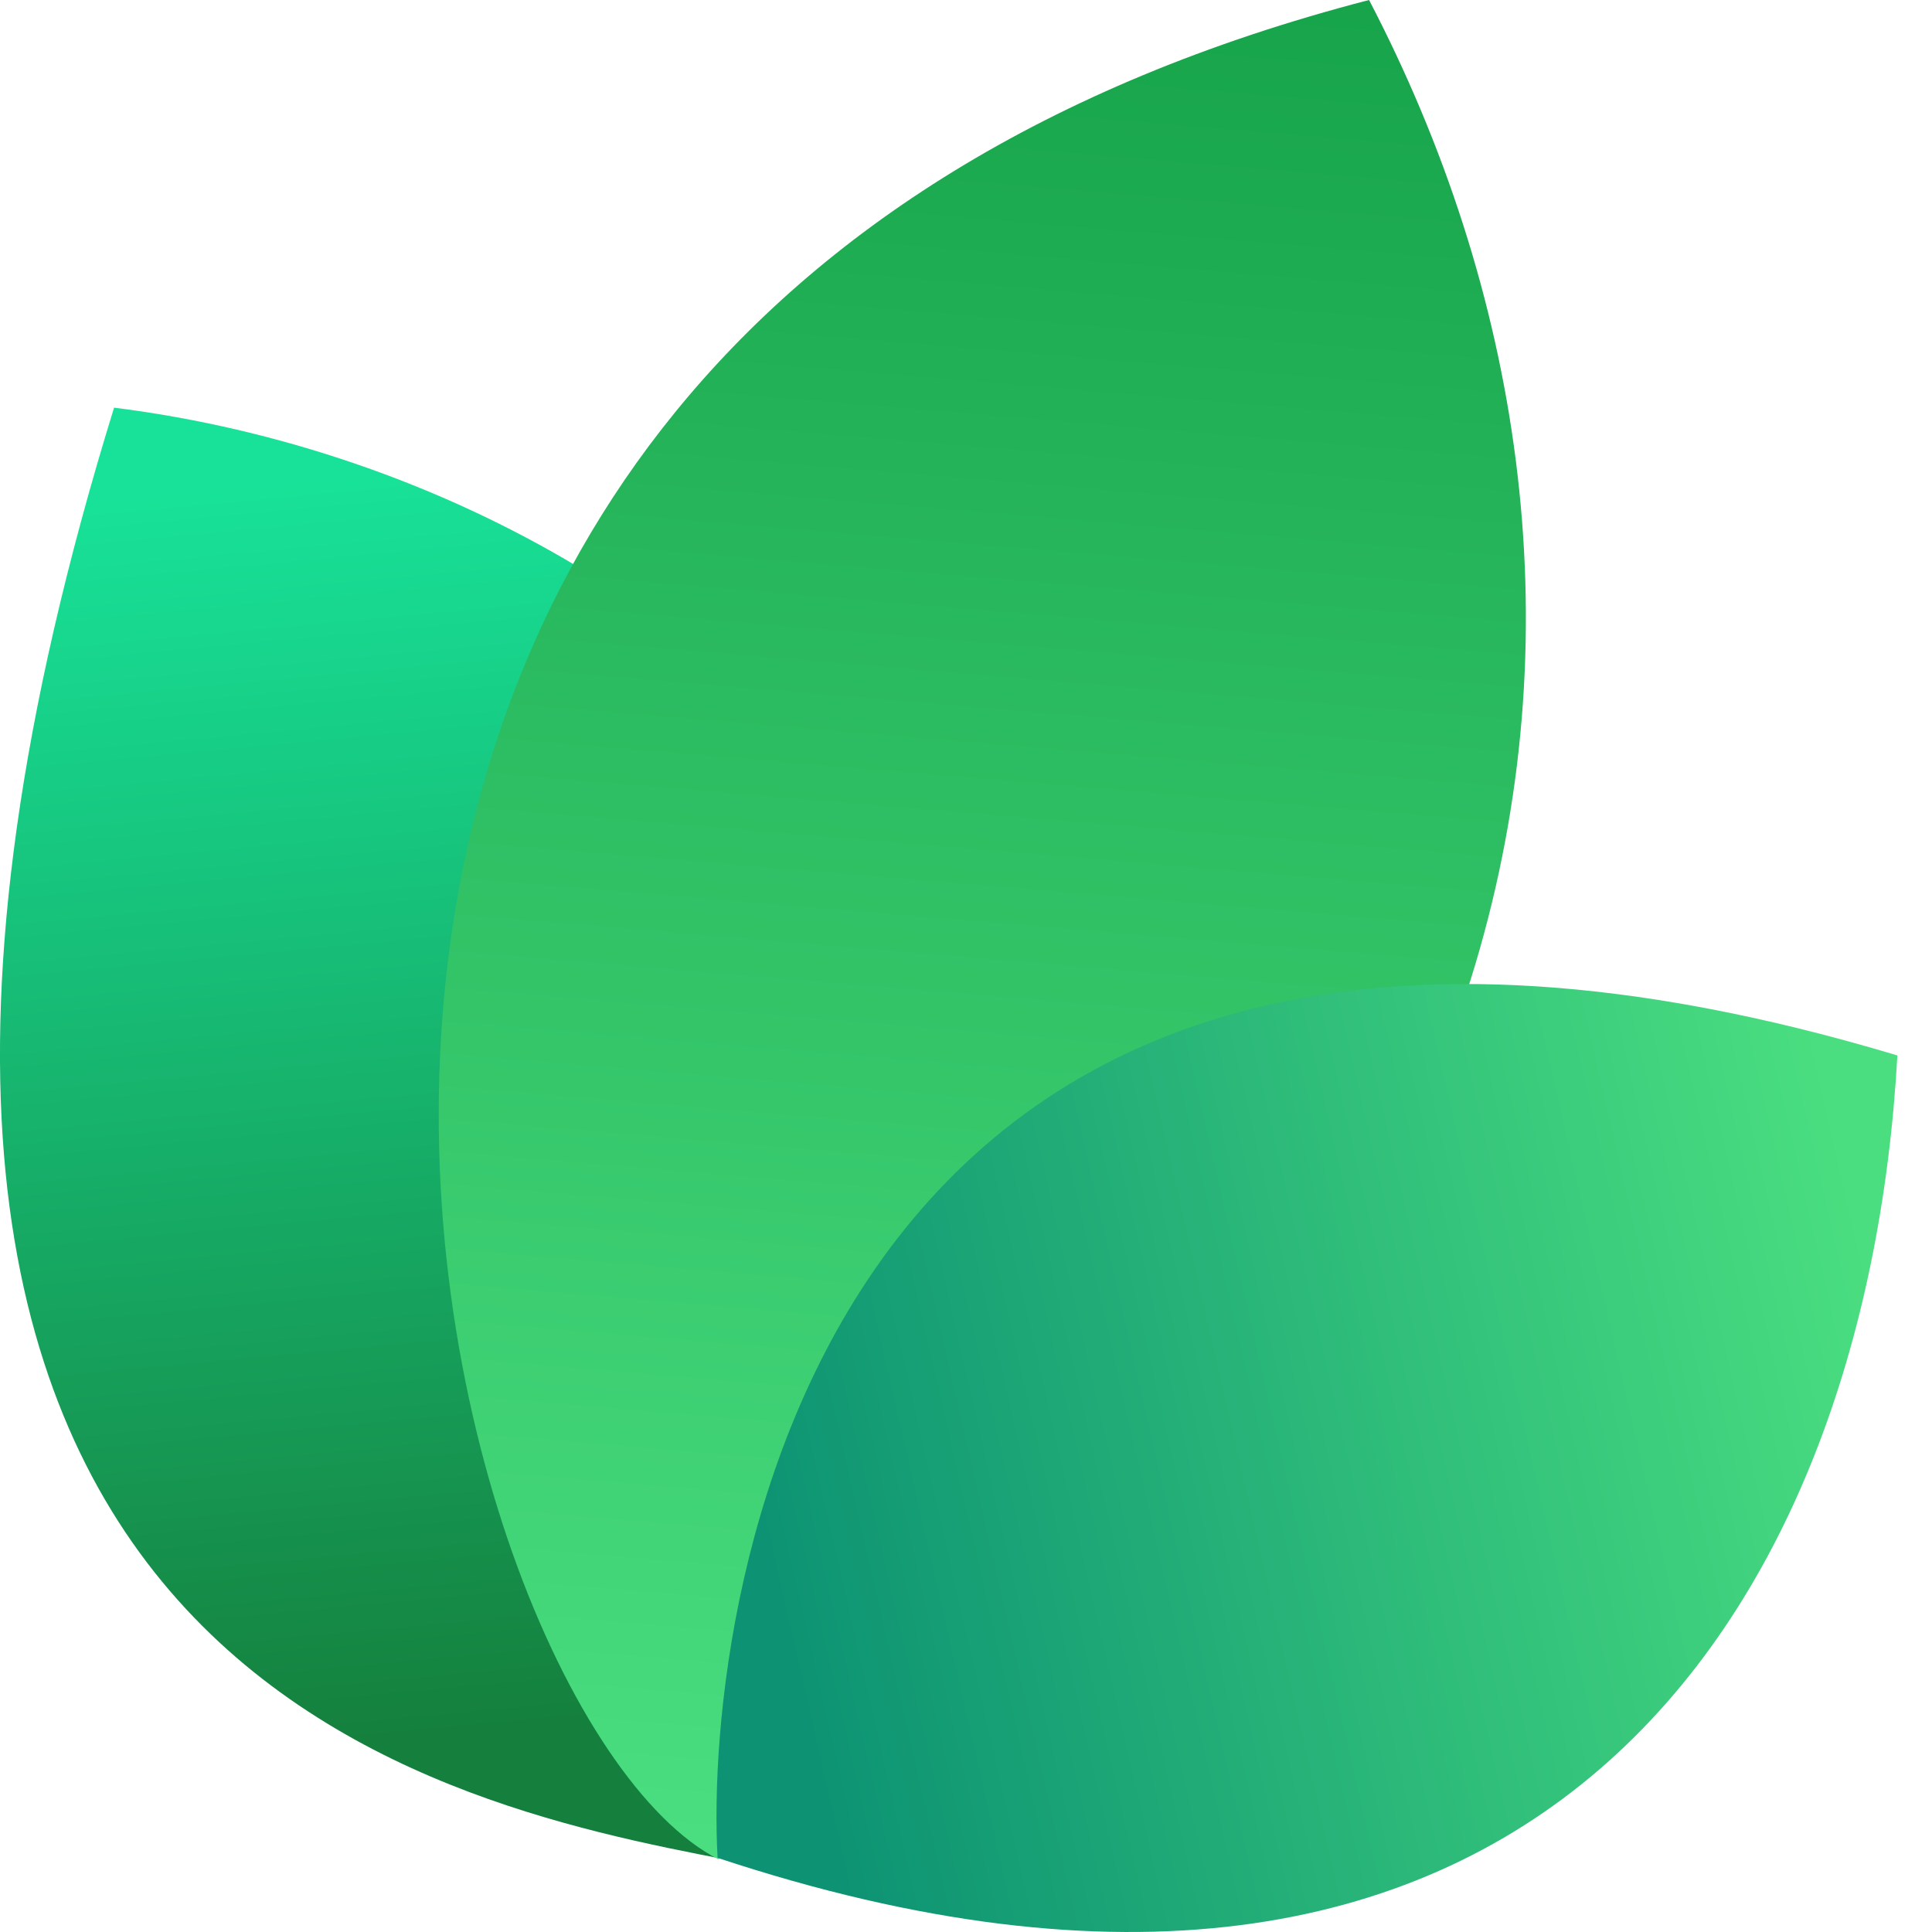
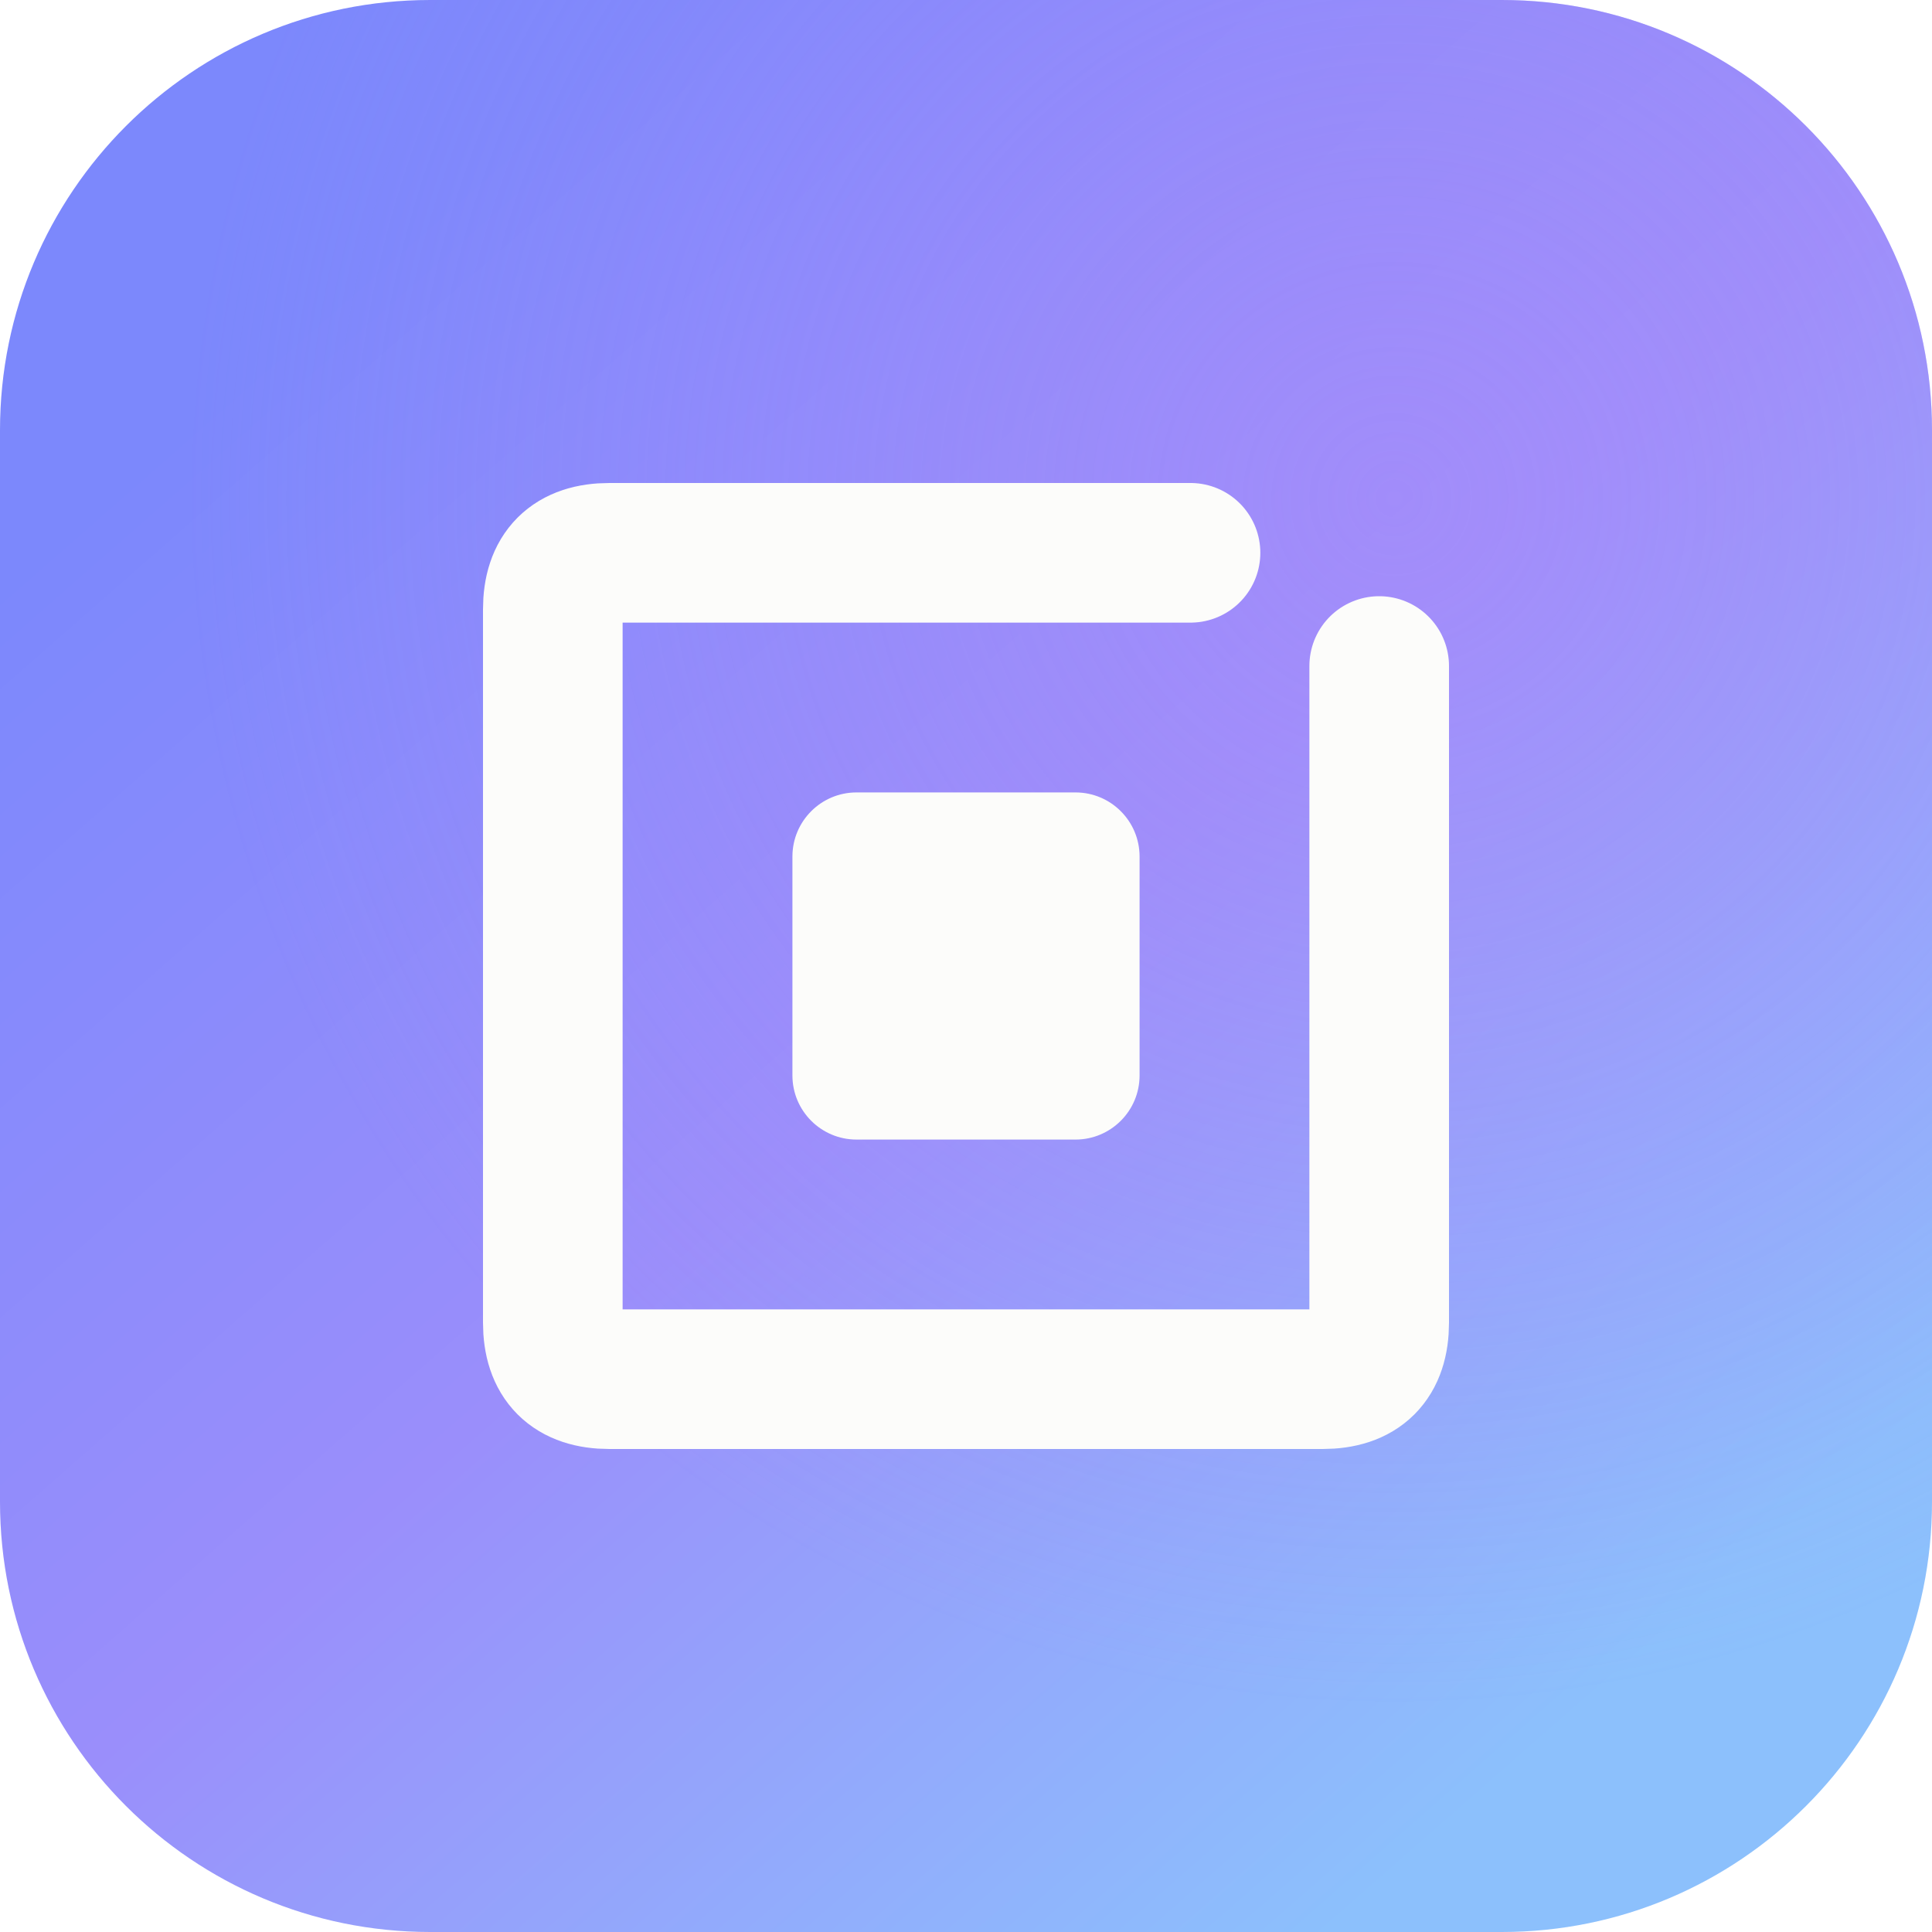
- <svg xmlns="http://www.w3.org/2000/svg" width="24" height="24" viewBox="0 0 24 24" fill="none">
-   <path d="M9.061 23.108C5.268 22.377 -3.391 20.627 1.417 5.064C9.634 6.099 16.973 14.064 9.061 23.108Z" fill="url(#paint0_linear_17557_2021)" />
-   <path d="M8.919 23.094C5.276 21.222 0.784 4.209 17.007 0C20.757 7.193 19.621 16.545 8.919 23.094Z" fill="url(#paint1_linear_17557_2021)" />
-   <path d="M8.914 23.079C8.735 19.882 10.159 9.085 23.57 13.111C23.181 20.123 18.984 26.418 8.914 23.079Z" fill="url(#paint2_linear_17557_2021)" />
+ <svg xmlns="http://www.w3.org/2000/svg" width="1024" height="1024" viewBox="0 0 1024 1024" fill="none">
  <defs>
-     <linearGradient id="paint0_linear_17557_2021" x1="3.776" y1="5.916" x2="5.232" y2="21.559" gradientUnits="userSpaceOnUse">
-       <stop stop-color="#18E299" />
-       <stop offset="1" stop-color="#15803D" />
+     <linearGradient id="bg" x1="0.18" y1="0.15" x2="0.82" y2="0.88">
+       <stop offset="0" stop-color="#7C88FC" />
+       <stop offset="0.5" stop-color="#9A8EFB" />
+       <stop offset="1" stop-color="#8CC0FC" />
    </linearGradient>
-     <linearGradient id="paint1_linear_17557_2021" x1="12.171" y1="-0.718" x2="10.19" y2="22.983" gradientUnits="userSpaceOnUse">
-       <stop stop-color="#16A34A" />
-       <stop offset="1" stop-color="#4ADE80" />
-     </linearGradient>
-     <linearGradient id="paint2_linear_17557_2021" x1="23.133" y1="15.353" x2="9.338" y2="18.52" gradientUnits="userSpaceOnUse">
-       <stop stop-color="#4ADE80" />
-       <stop offset="1" stop-color="#0D9373" />
-     </linearGradient>
+     <radialGradient id="sheen" cx="0.72" cy="0.26" r="0.62">
+       <stop offset="0" stop-color="#AC8CF9" stop-opacity="0.5" />
+       <stop offset="1" stop-color="#AC8CF9" stop-opacity="0" />
+     </radialGradient>
  </defs>
+   <rect width="1024" height="1024" rx="228" fill="url(#bg)" />
+   <rect width="1024" height="1024" rx="228" fill="url(#sheen)" />
+   <path d="M631 293H323Q293 293 293 323V701Q293 731 323 731H701Q731 731 731 701V353" stroke="#FCFCFA" stroke-width="74" stroke-linecap="round" stroke-linejoin="round" />
+   <rect x="420" y="420" width="184" height="184" rx="34" fill="#FCFCFA" />
</svg>
